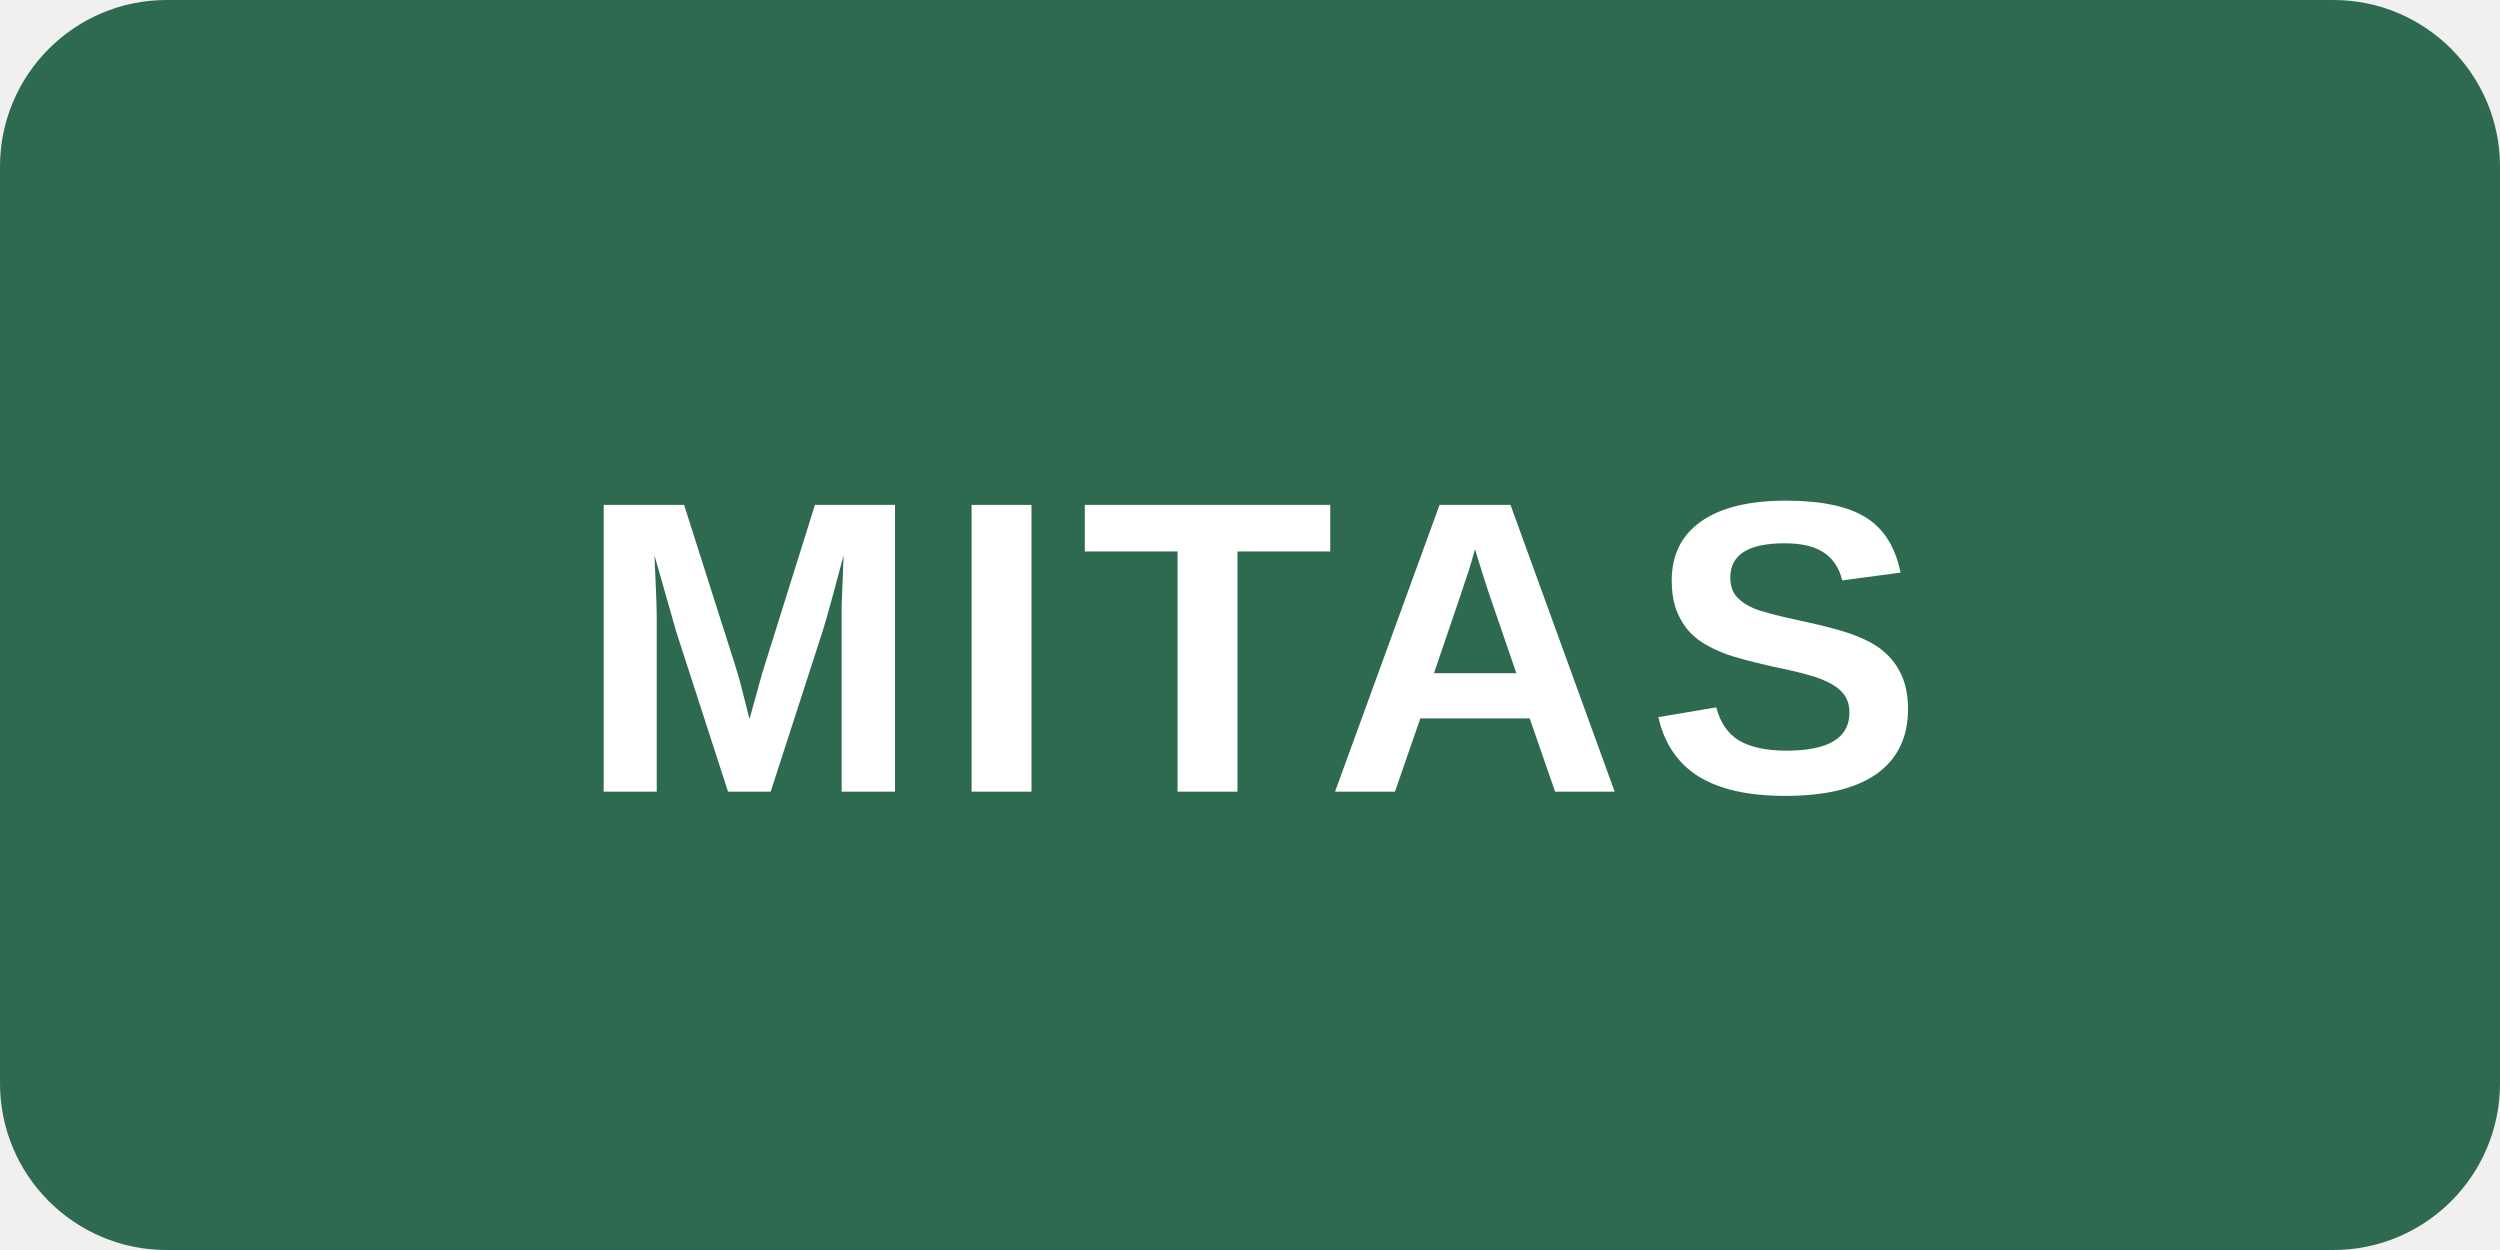
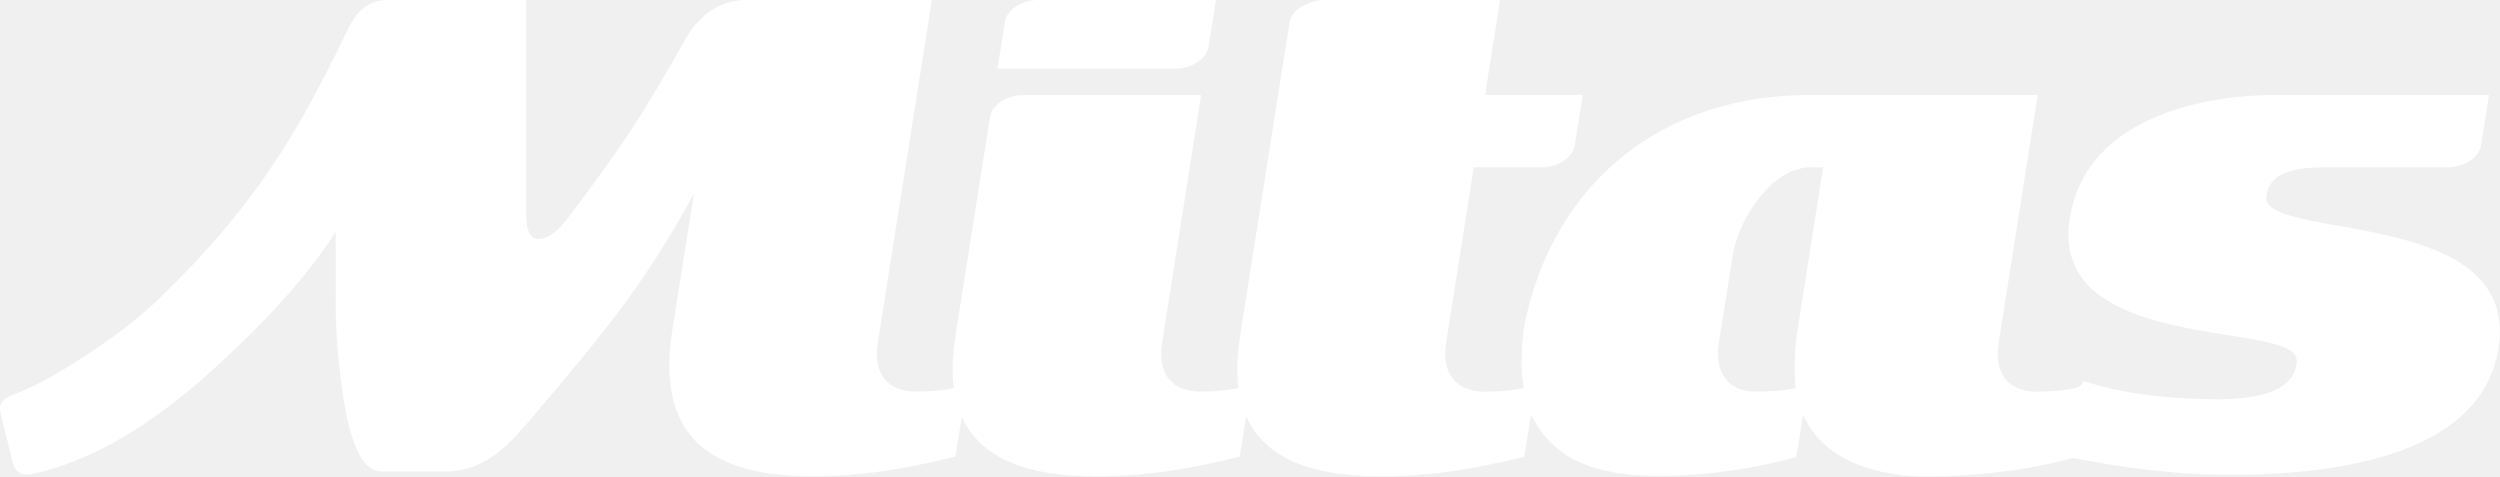
- <svg xmlns="http://www.w3.org/2000/svg" width="120" height="60" viewBox="0 0 120 60">
-   <rect width="120" height="60" rx="8" fill="#2d6a4f" />
-   <text x="60" y="38" font-family="Arial, sans-serif" font-size="20" font-weight="bold" fill="#ffffff" text-anchor="middle" letter-spacing="1">MITAS</text>
+ <svg xmlns="http://www.w3.org/2000/svg" version="1.1" id="Vrstva_1" x="0" y="0" viewBox="0 0 231.25 44.05" style="enable-background:new 0 0 231.25 44.05" xml:space="preserve">
+   <style>.Oblouková_x0020_zelená{fill:url(#SVGID_1_);stroke:#fff;stroke-width:.25;stroke-miterlimit:1}</style>
+   <linearGradient id="SVGID_1_" gradientUnits="userSpaceOnUse" x1="-110.71" y1="656.567" x2="-110.003" y2="655.86">
+     <stop offset="0" style="stop-color:#1cb120" />
+     <stop offset=".983" style="stop-color:#21331c" />
+   </linearGradient>
+   <path d="M166.28 30.47c-.29 1.86-.38 3.79-.19 5.44-.59.05-.8.28-3.6.31-2.71.04-3.92-1.8-3.49-4.53l1.26-7.98c.58-3.68 3.77-8.22 7.17-8.23h1.21l-2.36 14.99zm56.35-8.23c-6.19-1.76-13.38-1.79-12.99-4.12.28-2.27 2.82-2.64 5.42-2.64h11.36c1.33 0 2.88-.81 3.08-2.03l.73-4.67h-19.72c-5.49 0-17.38 1.5-19.04 11.32-.85 5.06 2.27 7.61 6.36 9.06 6.37 2.27 14.72 1.86 14.62 4.24-.13 3.04-4.23 3.57-7.63 3.53-4.43-.06-8.21-.44-12.12-1.69-.01.44-.59.66-1.25.76-.92.15-1.9.23-3.01.23-2.62 0-4.03-1.61-3.56-4.55l3.61-22.9-21.02.01c-13.38-.05-23.78 7.76-26.51 21.49-.27 2.11-.29 3.98-.02 5.62-1.08.22-2.22.33-3.56.33-2.62 0-4.08-1.6-3.61-4.54l2.55-16.21h6.32c1.32 0 2.83-.82 3.02-2.03l.75-4.67h-9.04L138.76 0h-16.2c-1.32 0-3.08.82-3.27 2.03l-4.51 28.59c-.32 1.99-.44 3.75-.22 5.28-1.06.21-2.19.32-3.51.32-2.62 0-4.02-1.6-3.55-4.54l3.6-22.88H94.53c-1.32 0-2.75.81-2.95 2.02l-3.13 19.8c-.32 1.99-.45 3.76-.22 5.29-1.05.21-2.17.31-3.48.31-2.62 0-4.02-1.6-3.55-4.54l5-31.69H69.08c-3.22 0-4.97 2.38-5.61 3.51-3.91 6.89-5.34 9.28-11.05 16.81-.59.79-1.41 1.52-2.07 1.71-1.59.45-1.68-.98-1.68-2.97V0H35.88c-2.37 0-3.3 1.88-3.74 2.8-4.74 9.83-8.69 16.4-17.5 24.9-3.5 3.38-9.59 7.23-12.54 8.46-1.06.44-2.36.73-2.06 1.95l1.09 4.5c.36 1.47 1.19 1.4 2.4 1.11 6.07-1.45 11.59-5.41 16-9.38 4.22-3.81 8.52-8.2 11.52-12.89l.01 7.33c0 1.2.2 5.15.81 8.68.56 3.22 1.56 6.16 3.41 6.16h5.81c3.63 0 5.74-2.17 8.01-4.86 6.48-7.66 10.31-12.11 15.09-20.84L62.2 30.47c-1.46 9.14 2.63 13.58 12.85 13.58 4.91 0 8.87-.73 13.33-1.81l.59-3.68c1.69 3.72 5.78 5.5 12.37 5.5 4.91 0 8.87-.73 13.33-1.81l.6-3.75c1.67 3.76 5.78 5.56 12.4 5.56 4.91 0 8.87-.73 13.33-1.81l.62-3.89c1.92 3.75 5.23 5.7 12.05 5.66 4.14-.02 8.53-.64 12.49-1.75l.63-3.93c1.95 4.62 7.53 5.73 11.37 5.73 4.6 0 9.47-.57 13.58-1.71 4.52.87 8.97 1.49 13.69 1.55 9.73.13 23.8-1.46 25.62-11.38 1.15-6.18-3.29-8.83-8.42-10.29M111.79 4.32l.69-4.32h-16.5c-1.32 0-2.83.82-3.03 2.03l-.68 4.32h16.48c1.33 0 2.85-.82 3.04-2.03" style="fill:#fff" />
</svg>
